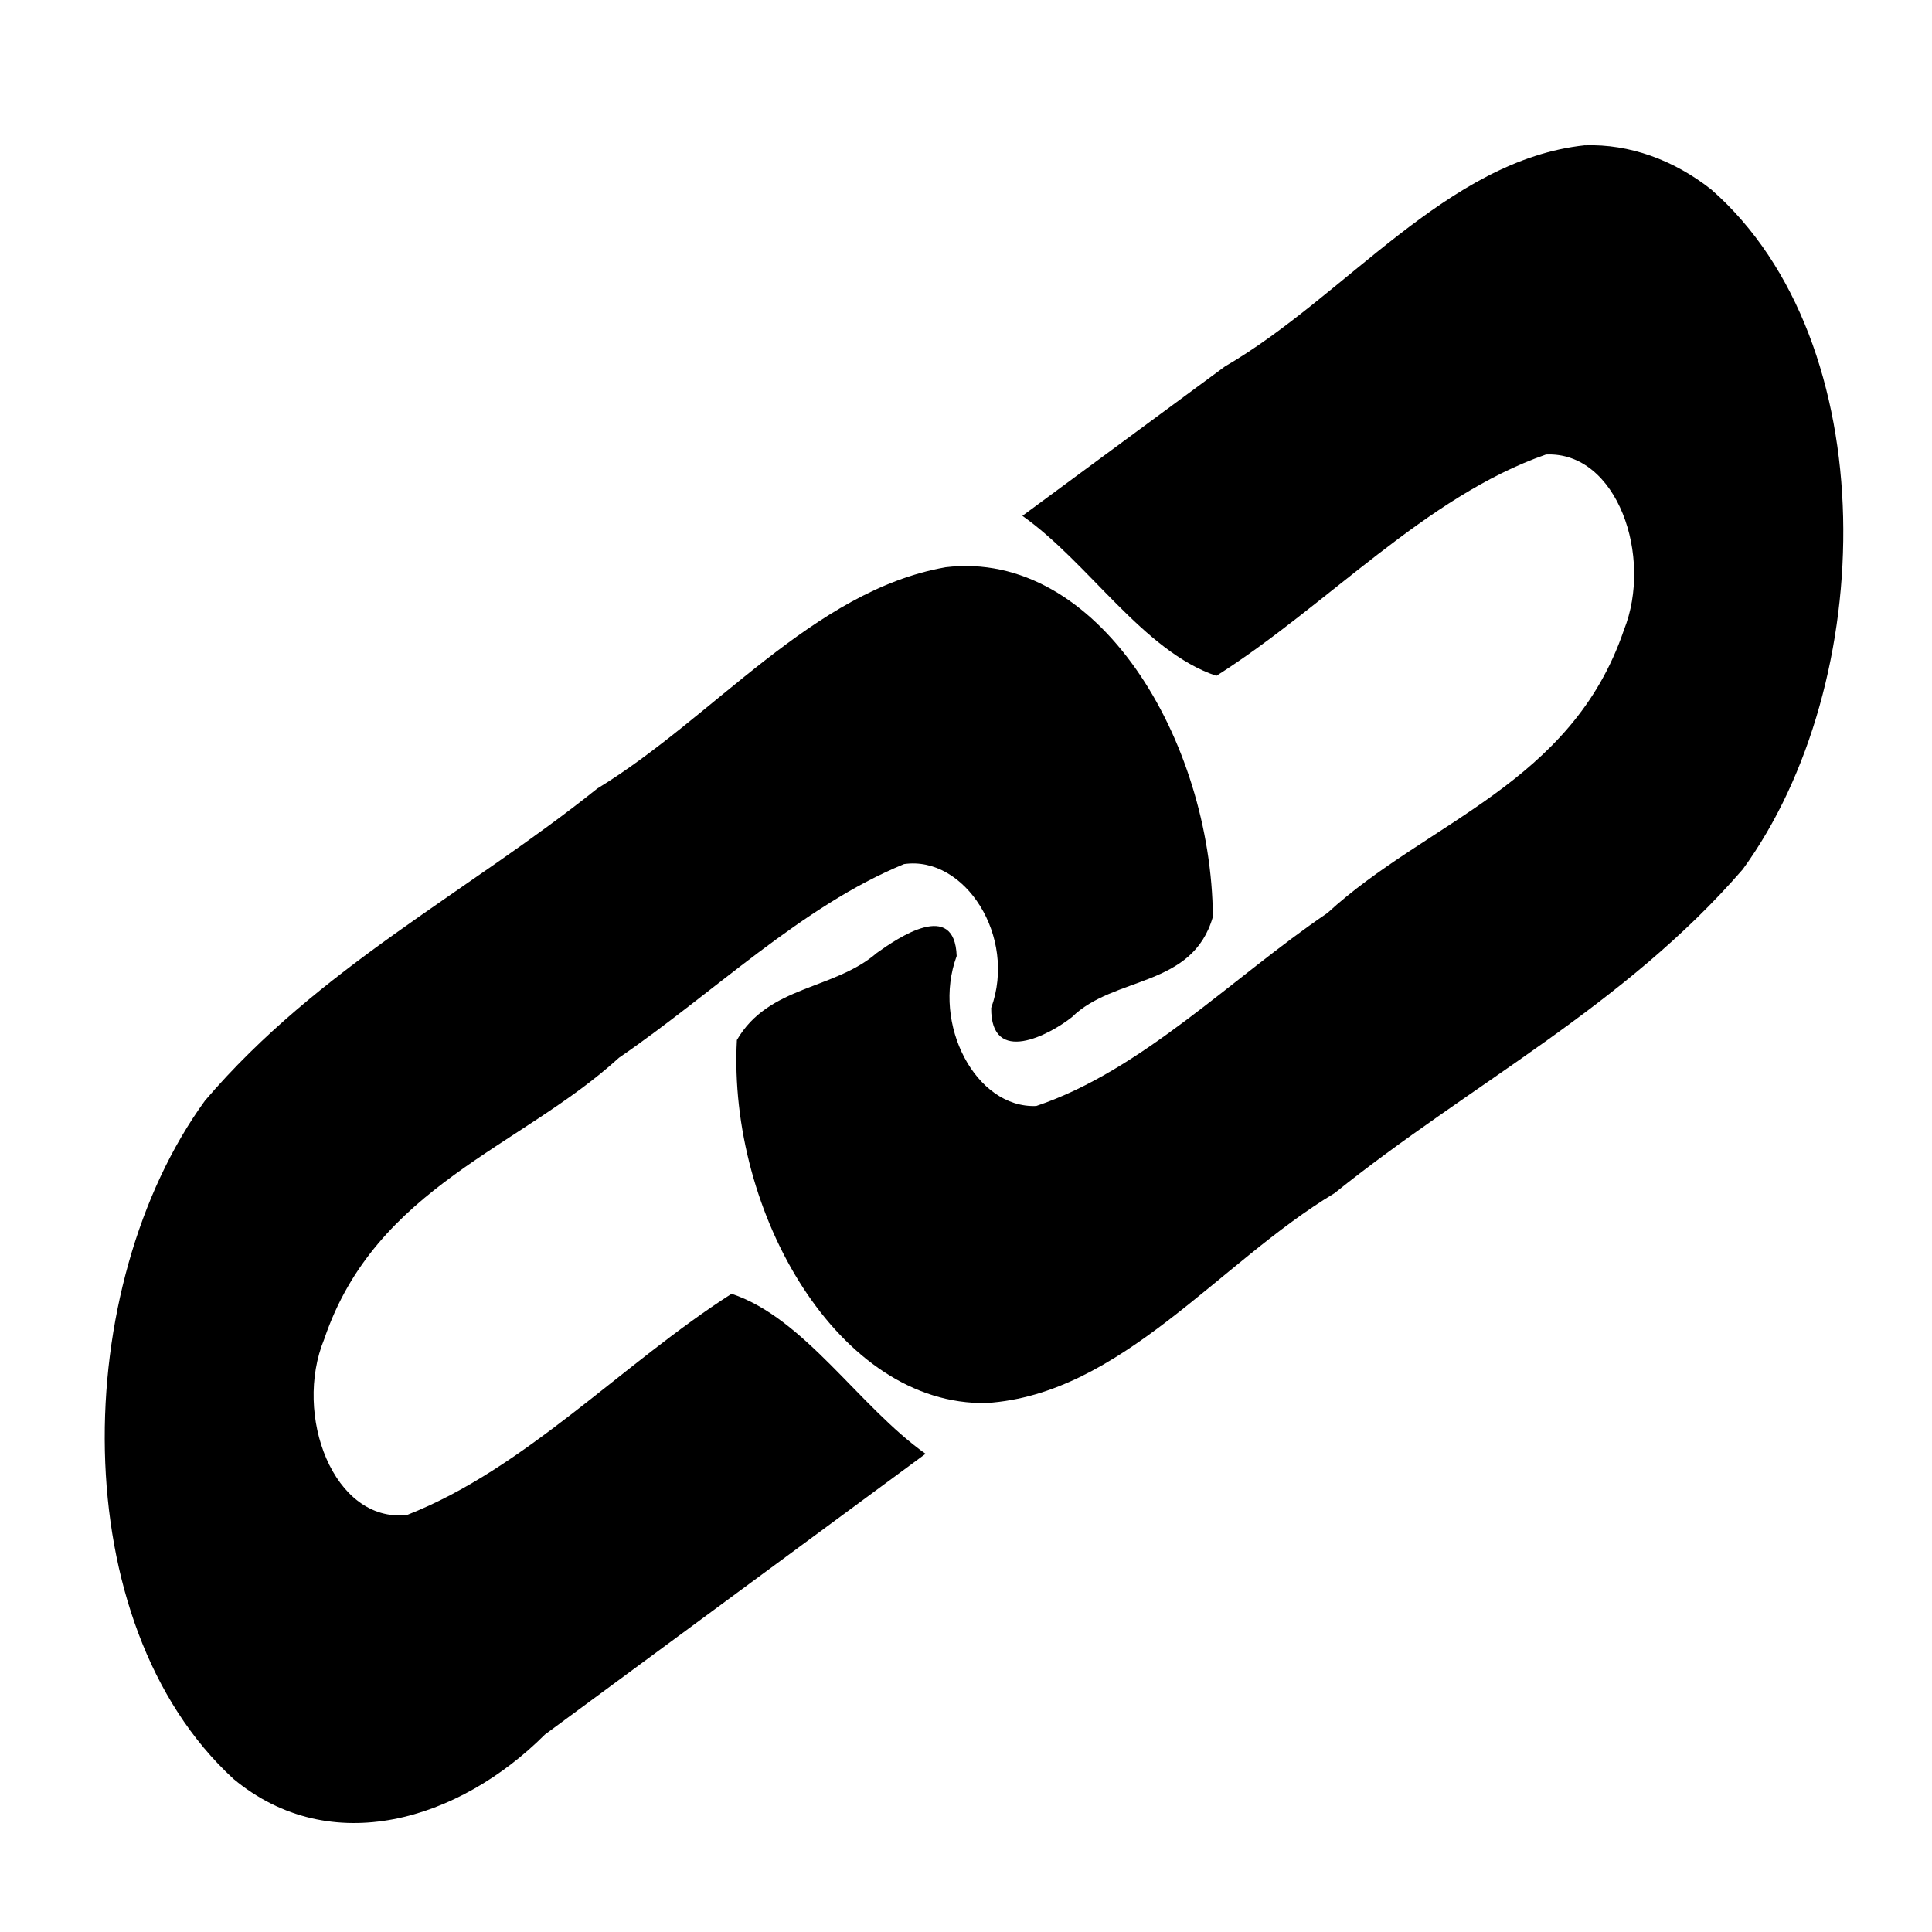
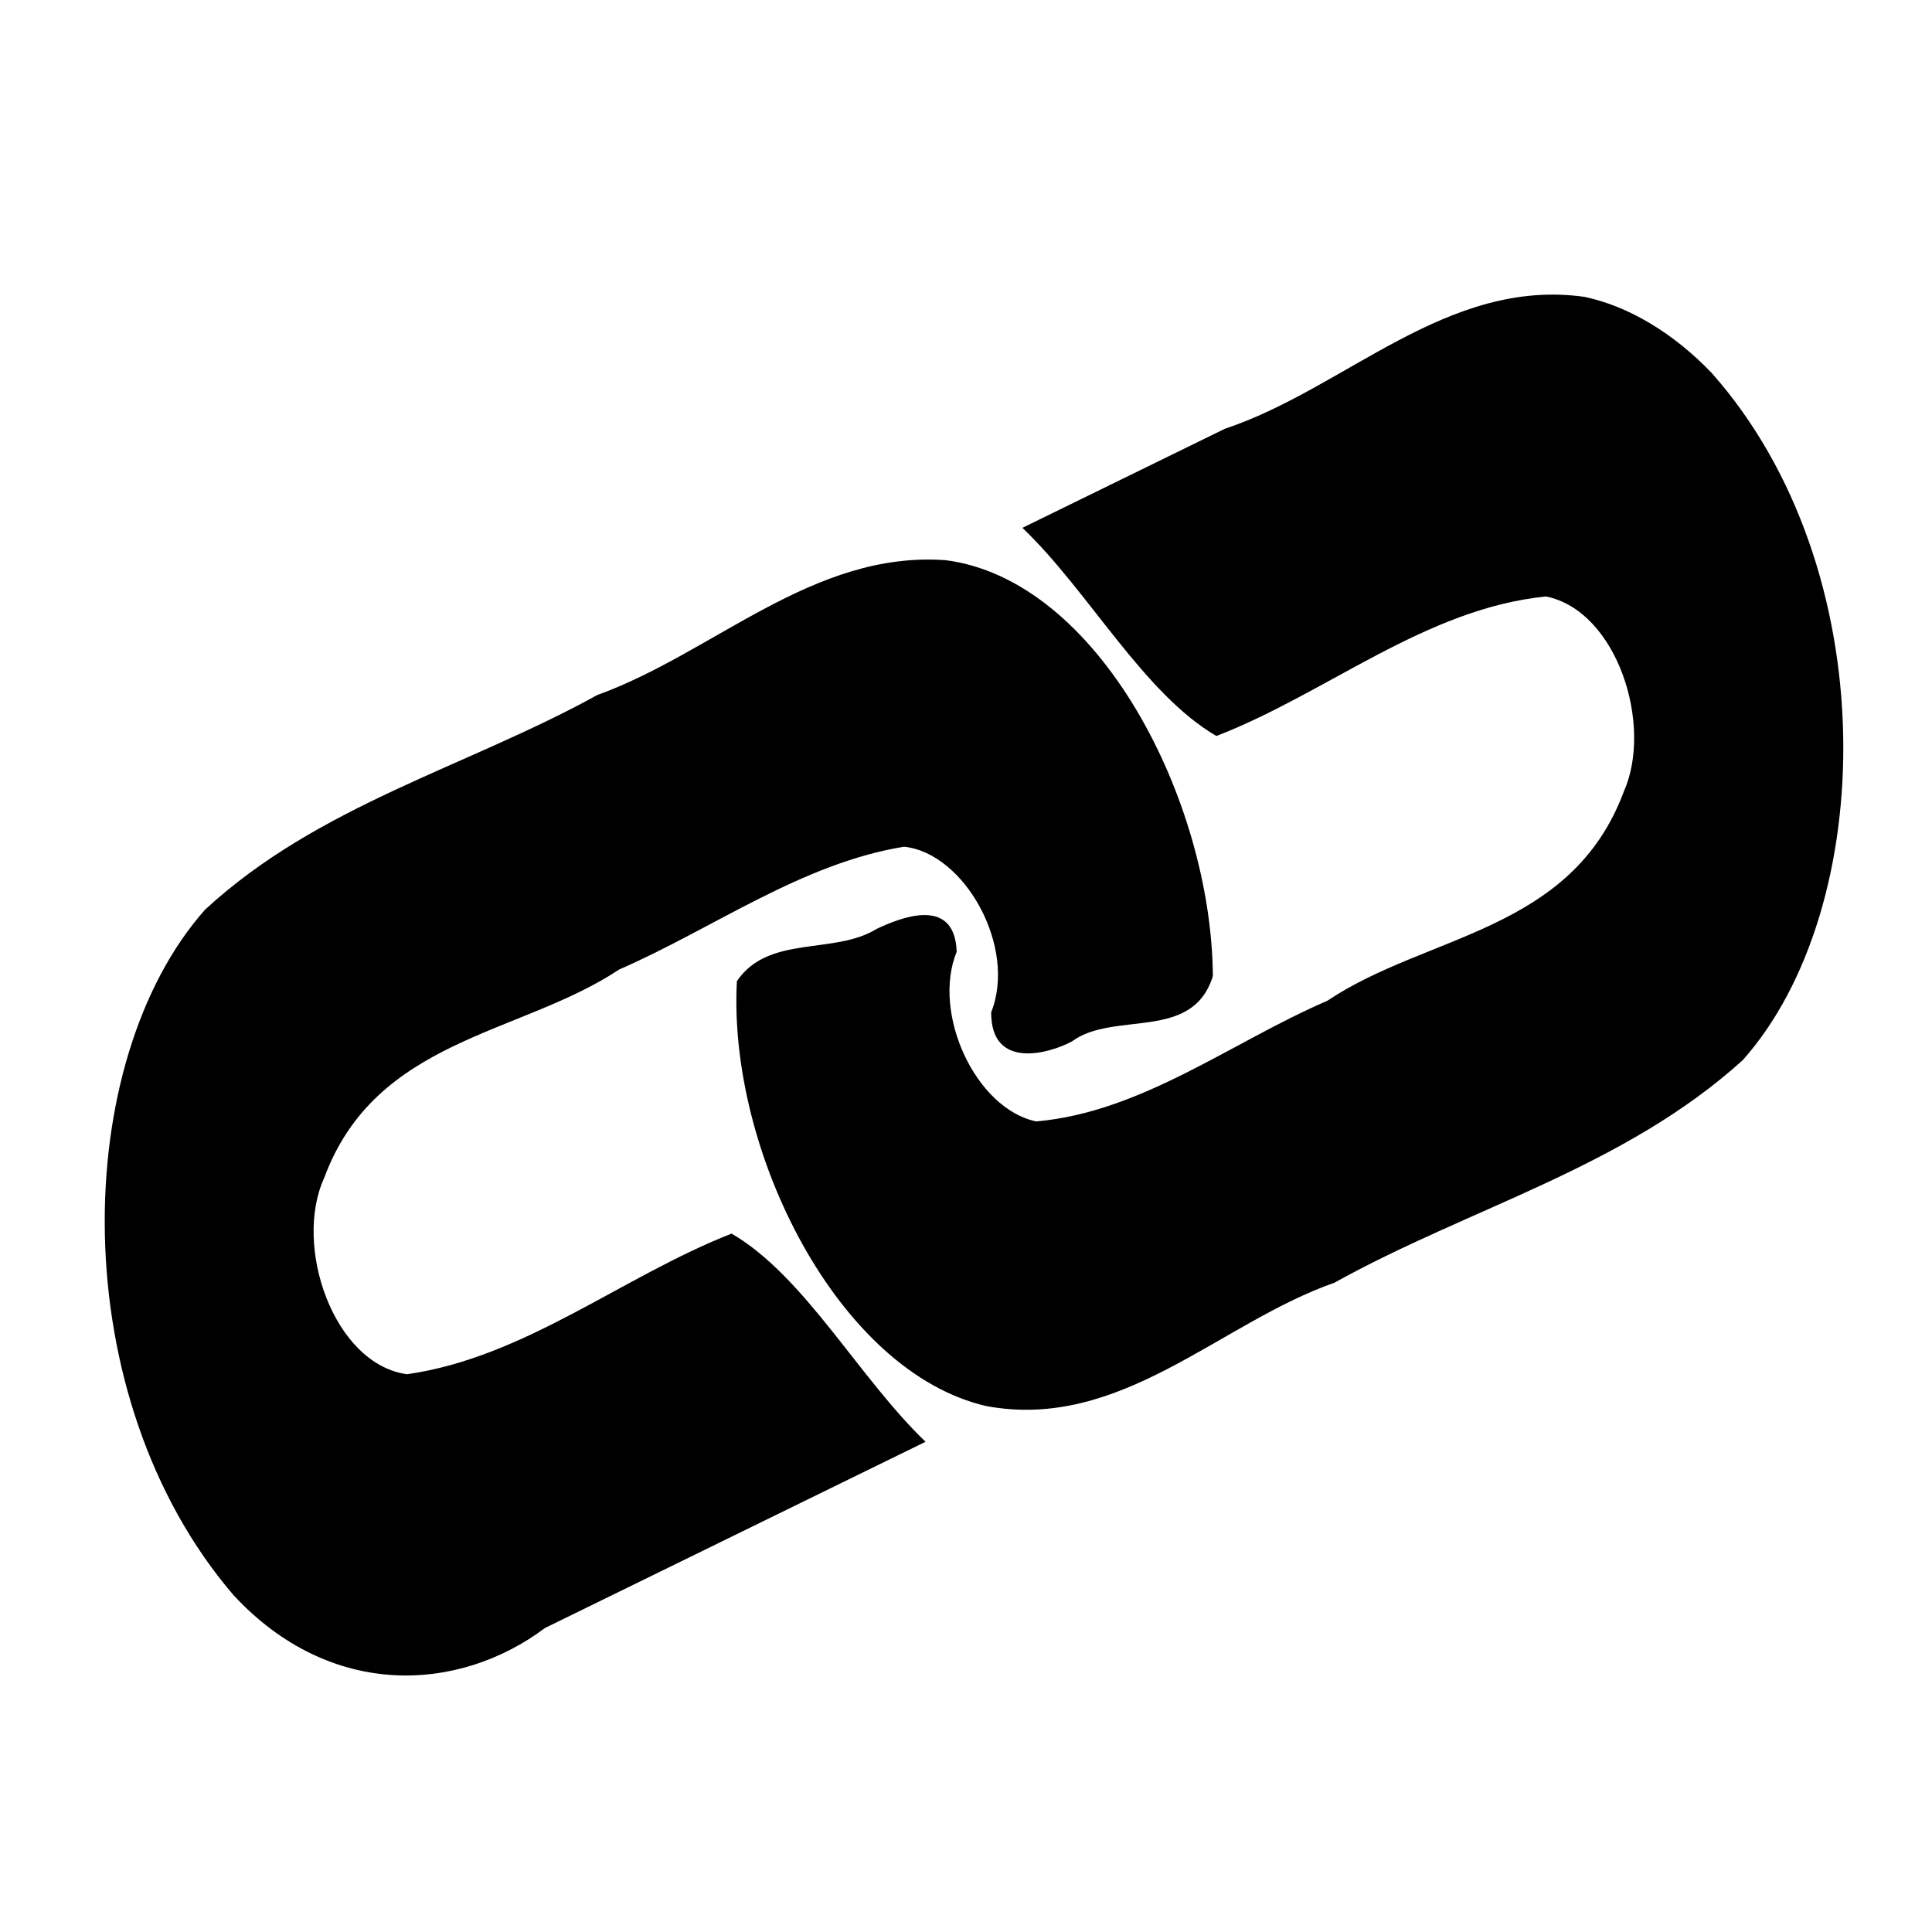
<svg xmlns="http://www.w3.org/2000/svg" id="svg8" version="1.1" viewBox="0 0 39.687 39.688" height="150" width="150">
  <defs id="defs2" />
-   <g transform="translate(0,-257.3125)" id="layer1">
+   <g transform="matrix(1,0.2482081,0,1,0,-262.2788)" id="layer1">
    <path id="path826" d="m 32.558,260.297 c -2.836,0.301 -4.916,3.104 -7.396,4.544 -1.387,1.023 -2.773,2.046 -4.16,3.068 1.36,0.959 2.483,2.784 3.985,3.287 2.279,-1.446 4.29,-3.682 6.771,-4.547 1.467,-0.066 2.203,2.102 1.6,3.607 -1.075,3.161 -4.049,3.935 -6.09,5.812 -1.968,1.336 -3.806,3.232 -5.981,3.964 -1.241,0.053 -2.152,-1.682 -1.635,-3.08 -0.04,-1.169 -1.207,-0.374 -1.643,-0.062 -0.878,0.761 -2.22,0.663 -2.872,1.787 -0.189,3.548 2.092,7.517 5.129,7.457 2.759,-0.177 4.78,-2.892 7.147,-4.31 2.778,-2.233 5.945,-3.836 8.386,-6.652 2.784,-3.817 2.931,-10.83 -0.643,-13.964 -0.77,-0.61 -1.686,-0.942 -2.599,-0.91 z" style="opacity:1;fill:#000000;fill-opacity:1;stroke:none;stroke-width:0.82;stroke-miterlimit:4;stroke-dasharray:none;stroke-dashoffset:0;stroke-opacity:1" />
    <path id="path828" d="m 19.415,268.967 c -2.72,0.483 -4.753,3.087 -7.146,4.544 -2.673,2.14 -5.726,3.678 -8.058,6.41 -2.773,3.816 -2.908,10.731 0.587,13.937 2,1.658 4.632,0.848 6.397,-0.915 2.606,-1.922 5.212,-3.844 7.818,-5.766 -1.368,-0.97 -2.487,-2.789 -3.985,-3.287 -2.249,1.439 -4.243,3.597 -6.668,4.544 -1.51,0.166 -2.341,-2.057 -1.7,-3.613 1.06,-3.131 4.03,-3.931 6.056,-5.781 1.939,-1.327 3.751,-3.113 5.855,-3.977 1.247,-0.179 2.323,1.489 1.79,2.955 -0.009,1.202 1.206,0.547 1.658,0.189 0.867,-0.853 2.478,-0.6 2.896,-2.062 -0.03,-3.616 -2.353,-7.564 -5.499,-7.179 z" style="opacity:1;fill:#000000;fill-opacity:1;stroke:none;stroke-width:0.82;stroke-miterlimit:4;stroke-dasharray:none;stroke-dashoffset:0;stroke-opacity:1" />
  </g>
</svg>
